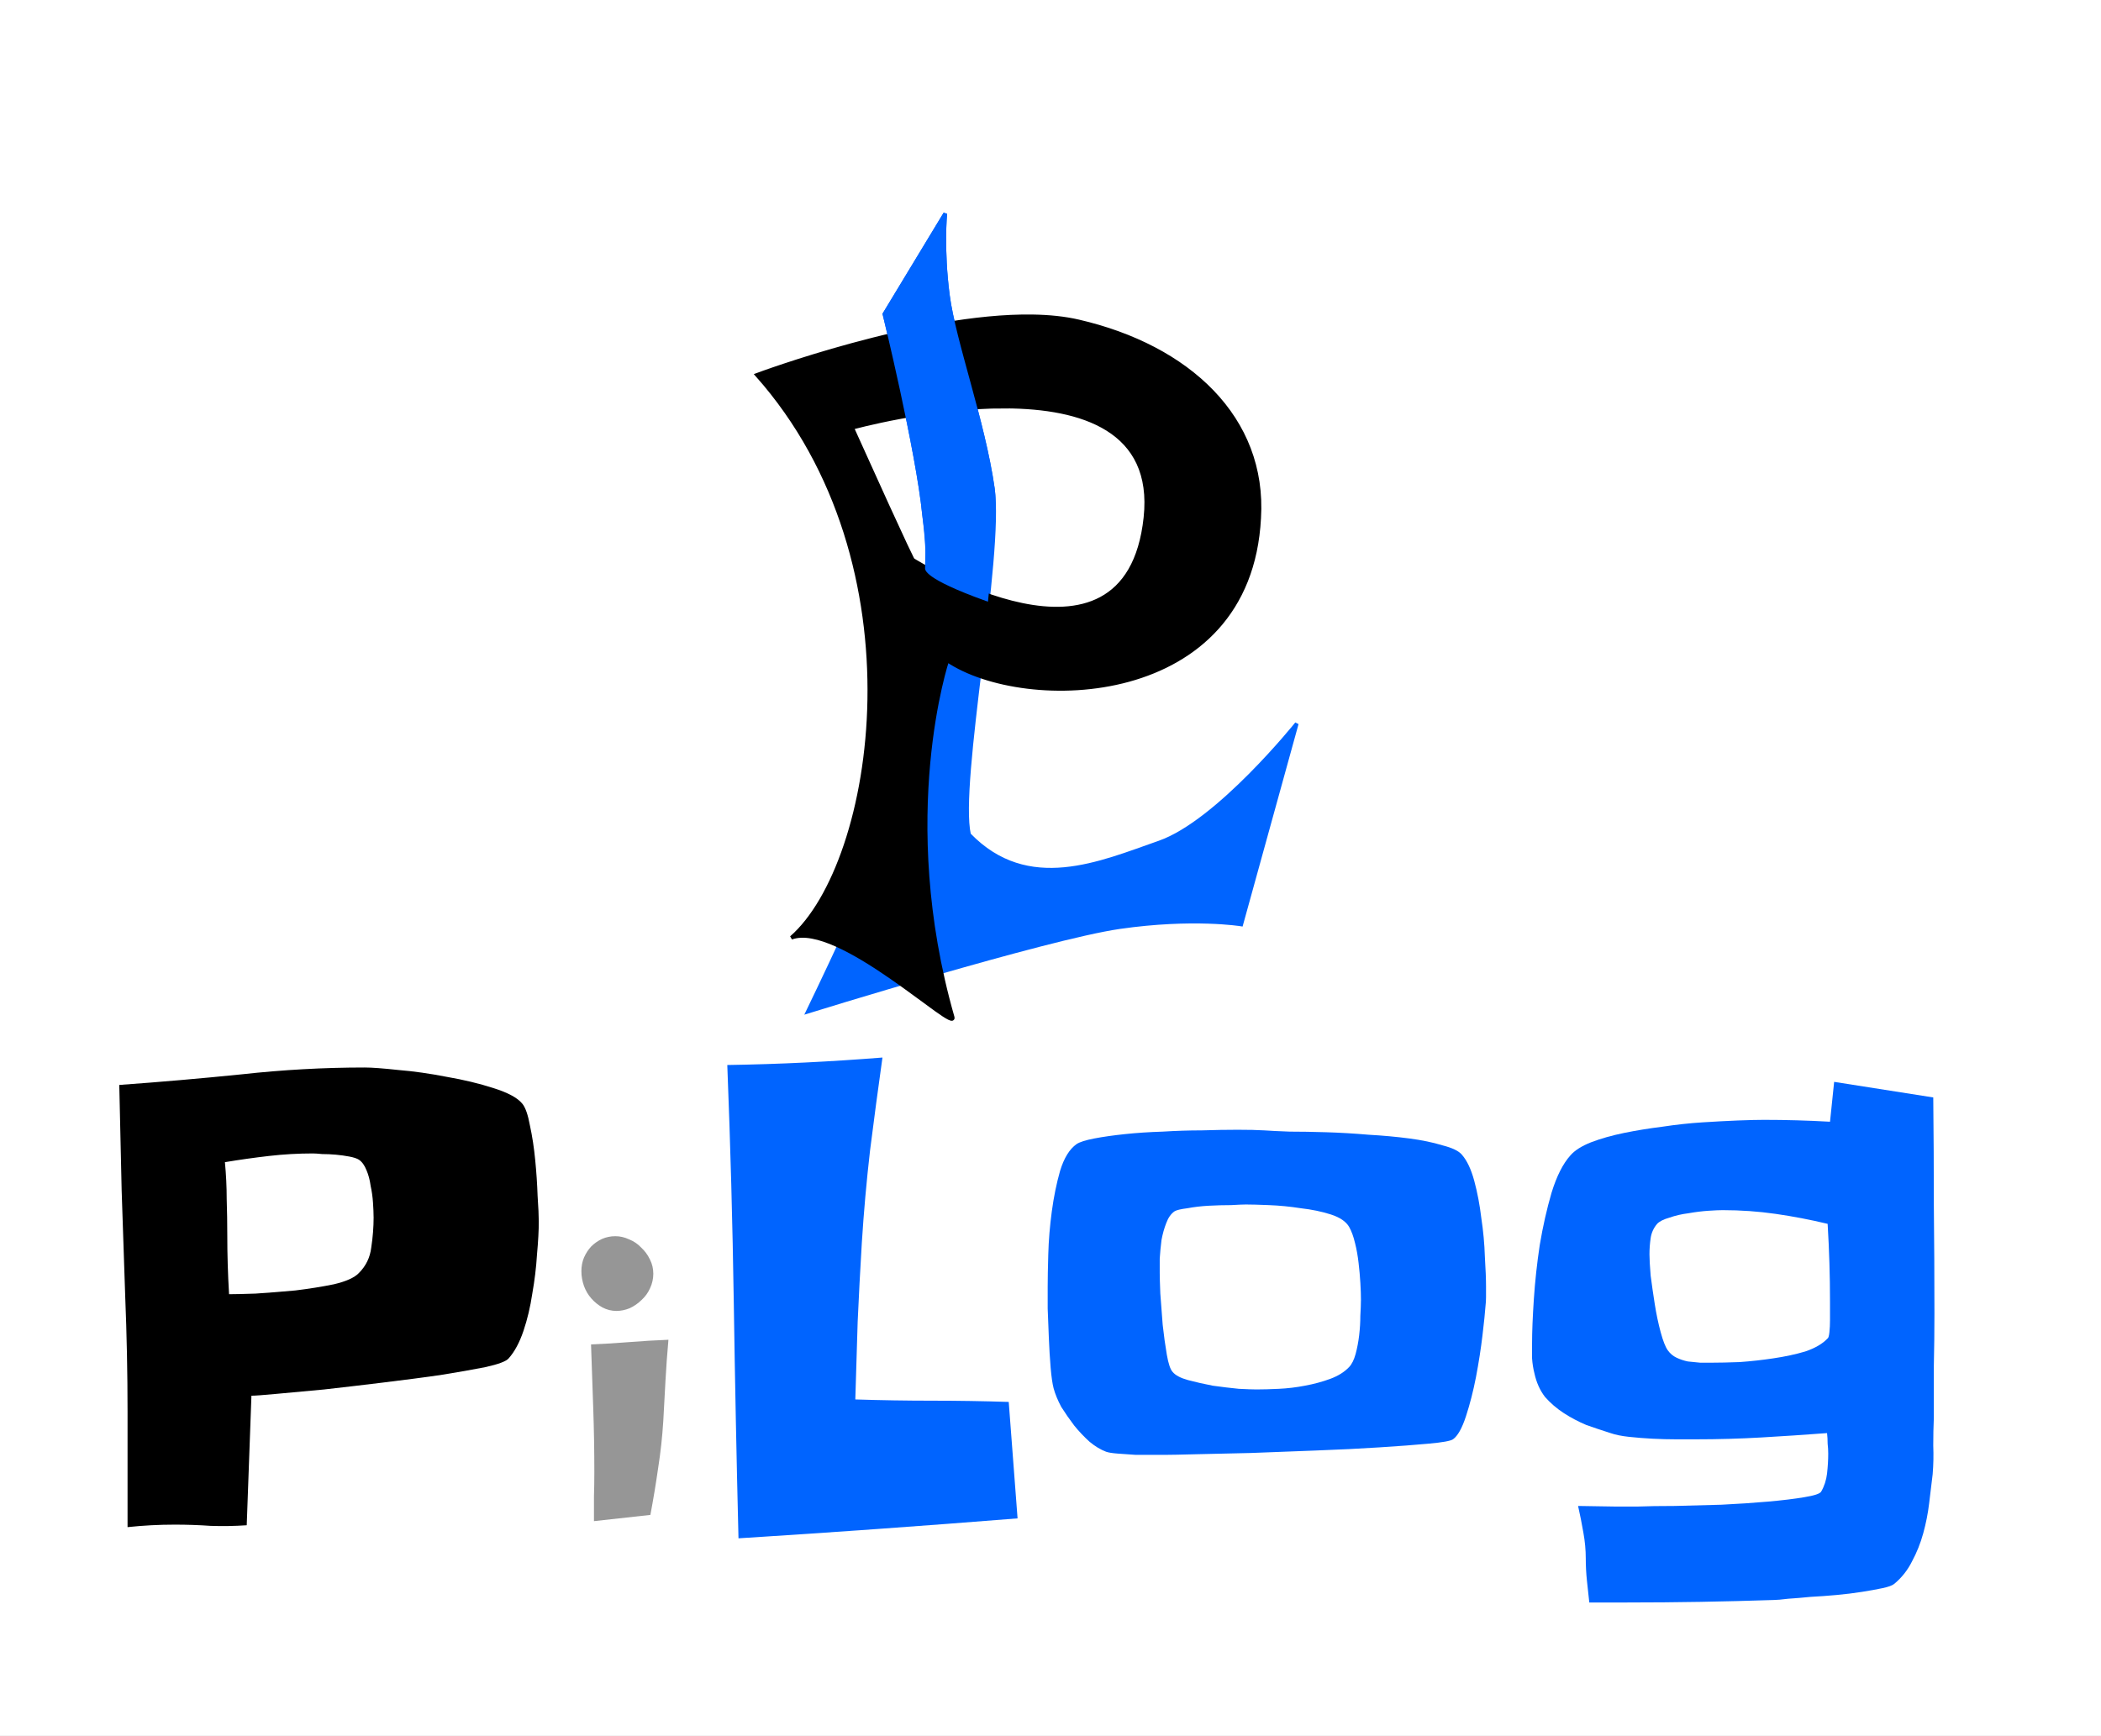
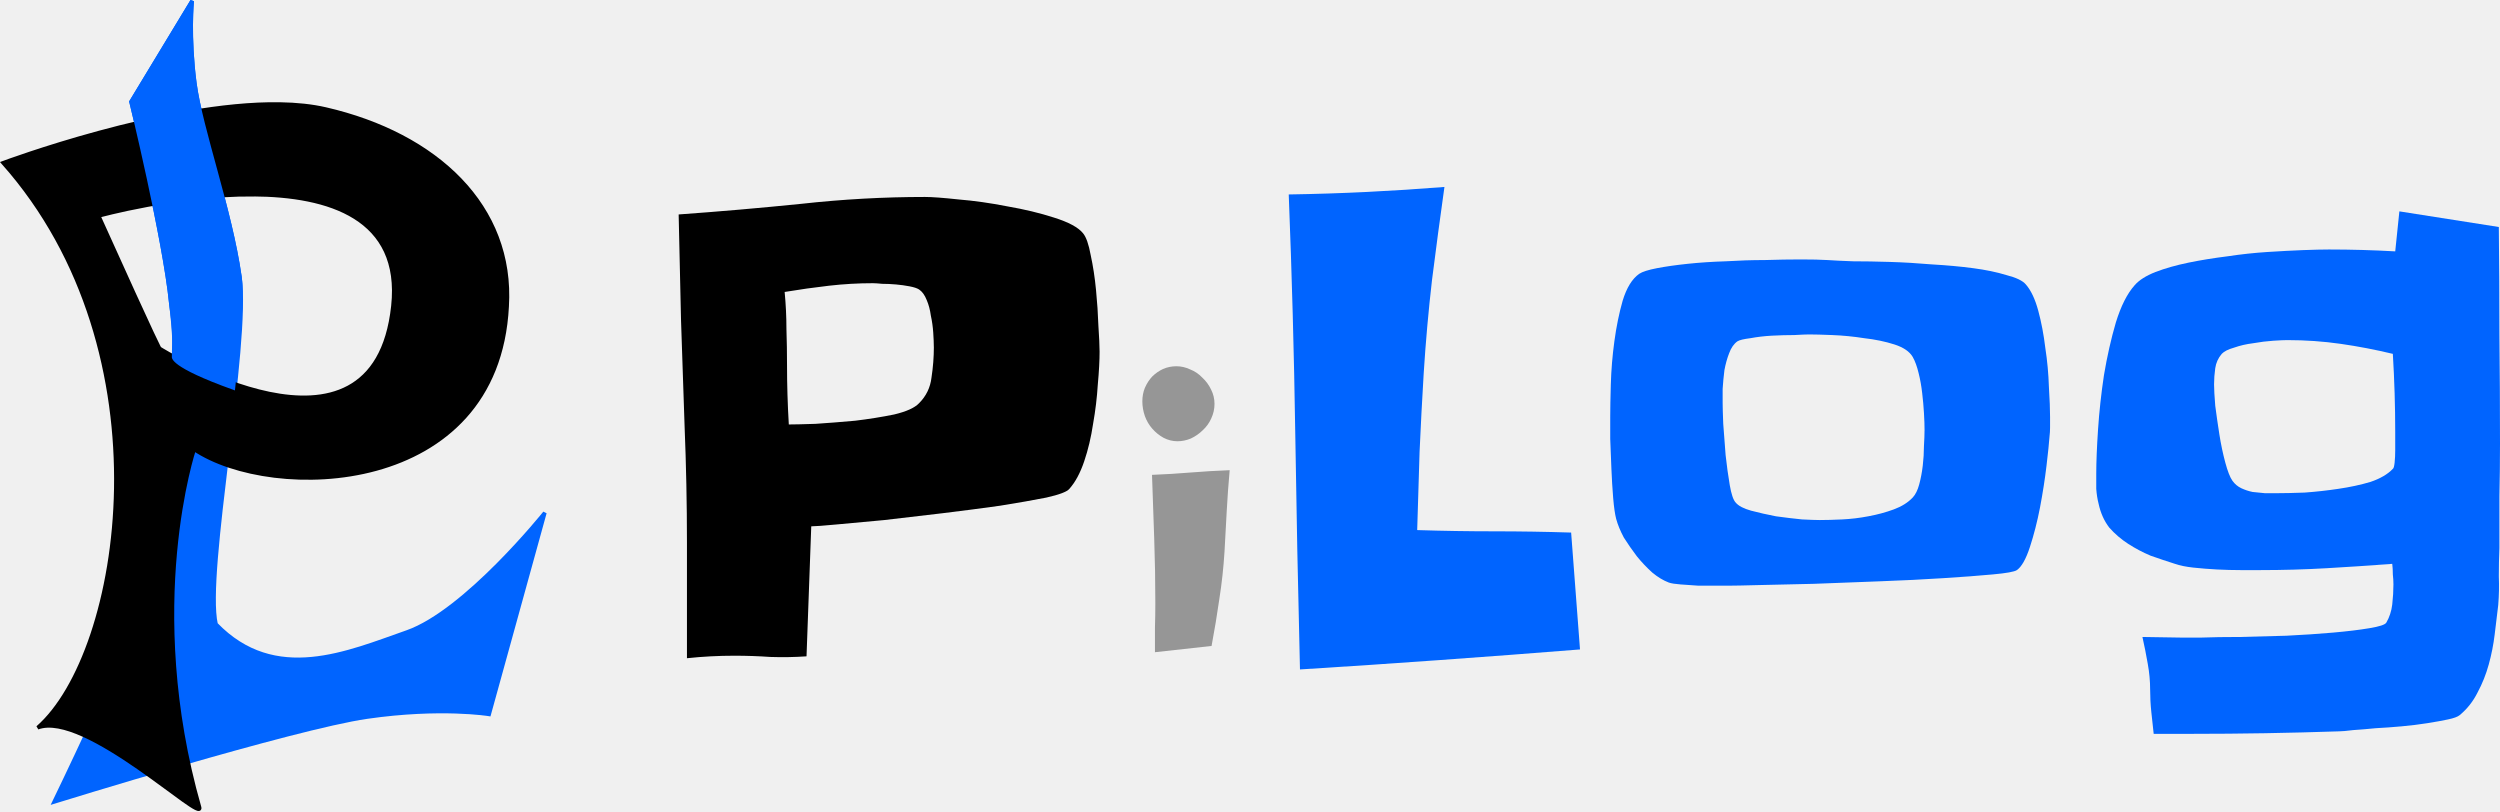
- <svg xmlns="http://www.w3.org/2000/svg" width="115mm" height="95mm" viewBox="0 0 115 95" version="1.1" id="svg988">
+ <svg xmlns="http://www.w3.org/2000/svg" width="136.374mm" height="44.242mm" viewBox="0 0 136.374 44.242" version="1.1" id="svg988">
  <defs id="defs985" />
-   <g id="layer1" transform="translate(-61.0224,-35.97619)">
-     <rect style="fill:#ffffff;stroke-width:0.478" id="rect1831" width="115" height="95" x="61.022" y="35.976" />
-     <g aria-label="PiLog" transform="matrix(0.973264,0,0,1.02747,-52.77129,89.73062)" id="text5169-8-92-1-4" style="font-size:21.236px;line-height:1.25;letter-spacing:0px;word-spacing:0px;fill:#00d3ff;stroke-width:0.531">
+   <g id="layer1" transform="translate(-63.37254,-61.89676)">
+     <g aria-label="PiLog" transform="matrix(0.973264,0,0,1.02747,-19.92995,67.95538)" id="text5169-8-92-1-4" style="font-size:21.236px;line-height:1.25;letter-spacing:0px;word-spacing:0px;fill:#00d3ff;stroke-width:0.531">
      <g id="g1435">
        <path d="m 147.221,12.756 q 0,0.73 -0.1,1.759 -0.066,1.029 -0.265,2.09 -0.166,1.062 -0.498,1.991 -0.332,0.929 -0.83,1.46 -0.199,0.232 -1.294,0.465 -1.062,0.199 -2.588,0.431 -1.493,0.199 -3.219,0.398 -1.725,0.199 -3.285,0.365 -1.526,0.133 -2.655,0.232 -1.128,0.1 -1.427,0.1 l -0.265,6.902 q -1.029,0.066 -2.024,0.033 -0.995,-0.066 -2.024,-0.066 -0.664,0 -1.327,0.033 -0.664,0.033 -1.327,0.1 0,-3.119 0,-6.172 0,-3.053 -0.133,-6.172 -0.1,-2.82 -0.199,-5.608 -0.066,-2.787 -0.133,-5.608 3.418,-0.232 6.869,-0.564 3.484,-0.365 6.935,-0.365 0.597,0 1.891,0.133 1.294,0.1 2.721,0.365 1.427,0.232 2.621,0.597 1.228,0.365 1.626,0.83 0.265,0.299 0.431,1.161 0.199,0.863 0.299,1.858 0.1,0.962 0.133,1.891 0.066,0.929 0.066,1.36 z m -9.291,-0.232 q 0,-0.299 -0.033,-0.763 -0.033,-0.465 -0.133,-0.896 -0.066,-0.465 -0.232,-0.83 -0.166,-0.398 -0.431,-0.564 -0.166,-0.1 -0.531,-0.166 -0.365,-0.066 -0.763,-0.1 -0.398,-0.033 -0.763,-0.033 -0.365,-0.033 -0.531,-0.033 -1.228,0 -2.455,0.133 -1.228,0.133 -2.489,0.332 0.1,0.995 0.1,1.958 0.033,0.962 0.033,1.925 0,1.56 0.1,3.152 0.431,0 1.493,-0.033 1.062,-0.066 2.223,-0.166 1.161,-0.133 2.19,-0.332 1.029,-0.232 1.394,-0.597 0.597,-0.564 0.697,-1.36 0.133,-0.83 0.133,-1.626 z" style="font-size:33.978px;fill:#000000" id="path5769" />
        <path d="m 153.662,15.539 q 0,0.415 -0.187,0.788 -0.166,0.353 -0.477,0.622 -0.29,0.27 -0.664,0.436 -0.373,0.145 -0.747,0.145 -0.415,0 -0.788,-0.187 -0.353,-0.187 -0.622,-0.477 -0.27,-0.29 -0.415,-0.664 -0.145,-0.394 -0.145,-0.788 0,-0.394 0.145,-0.726 0.166,-0.353 0.415,-0.601 0.27,-0.249 0.601,-0.394 0.353,-0.145 0.747,-0.145 0.394,0 0.767,0.166 0.394,0.145 0.684,0.436 0.311,0.27 0.498,0.643 0.187,0.353 0.187,0.747 z m 0.85,3.526 q -0.104,1.099 -0.166,2.178 -0.062,1.078 -0.124,2.157 -0.083,1.265 -0.29,2.509 -0.187,1.244 -0.435,2.489 l -3.173,0.332 q 0,-0.664 0,-1.307 0.021,-0.643 0.021,-1.307 0,-1.701 -0.062,-3.401 -0.062,-1.701 -0.124,-3.401 1.099,-0.041 2.157,-0.124 1.078,-0.083 2.198,-0.124 z" style="fill:#969696" id="path5771" />
        <path d="m 174.147,28.583 q -3.949,0.299 -7.864,0.564 -3.882,0.265 -7.831,0.498 -0.166,-6.338 -0.265,-12.576 -0.1,-6.271 -0.365,-12.642 2.223,-0.033 4.38,-0.133 2.157,-0.1 4.347,-0.265 -0.365,2.455 -0.697,4.944 -0.299,2.455 -0.465,4.944 -0.133,2.09 -0.232,4.181 -0.066,2.057 -0.133,4.148 2.19,0.066 4.314,0.066 2.157,0 4.314,0.066 z" style="font-size:33.978px;fill:#0064ff" id="path5773" />
        <path d="m 200.493,16.273 q 0,0.265 0,0.531 0,0.232 -0.033,0.498 -0.033,0.465 -0.166,1.526 -0.133,1.062 -0.365,2.223 -0.232,1.128 -0.564,2.09 -0.332,0.962 -0.73,1.228 -0.199,0.133 -1.36,0.232 -1.128,0.1 -2.787,0.199 -1.626,0.1 -3.55,0.166 -1.925,0.066 -3.683,0.133 -1.725,0.033 -3.053,0.066 -1.294,0.033 -1.725,0.033 -0.199,0 -0.697,0 -0.465,0 -0.995,0 -0.531,-0.033 -0.995,-0.066 -0.465,-0.033 -0.664,-0.1 -0.465,-0.166 -0.929,-0.531 -0.465,-0.398 -0.863,-0.863 -0.398,-0.498 -0.73,-0.995 -0.299,-0.531 -0.431,-0.995 -0.1,-0.365 -0.166,-1.095 -0.066,-0.763 -0.1,-1.56 -0.033,-0.83 -0.066,-1.593 0,-0.763 0,-1.161 0,-0.63 0.033,-1.725 0.033,-1.128 0.199,-2.29 0.166,-1.161 0.465,-2.157 0.332,-1.029 0.929,-1.427 0.265,-0.166 0.995,-0.299 0.73,-0.133 1.725,-0.232 0.995,-0.1 2.124,-0.133 1.128,-0.066 2.19,-0.066 1.095,-0.033 2.024,-0.033 0.929,0 1.493,0.033 0.498,0.033 1.427,0.066 0.929,0 2.057,0.033 1.161,0.033 2.389,0.133 1.228,0.066 2.29,0.199 1.062,0.133 1.858,0.365 0.83,0.199 1.095,0.498 0.431,0.465 0.697,1.394 0.265,0.929 0.398,1.991 0.166,1.029 0.199,2.057 0.066,0.995 0.066,1.626 z m -7.034,0.697 q 0,-0.398 -0.033,-0.929 -0.033,-0.531 -0.1,-1.062 -0.066,-0.564 -0.199,-1.062 -0.133,-0.531 -0.332,-0.863 -0.265,-0.431 -1.029,-0.664 -0.763,-0.232 -1.692,-0.332 -0.896,-0.133 -1.792,-0.166 -0.863,-0.033 -1.294,-0.033 -0.232,0 -0.83,0.033 -0.597,0 -1.261,0.033 -0.63,0.033 -1.195,0.133 -0.564,0.066 -0.73,0.166 -0.299,0.199 -0.465,0.63 -0.166,0.398 -0.265,0.896 -0.066,0.498 -0.1,0.995 0,0.465 0,0.763 0,0.299 0.033,1.095 0.066,0.763 0.133,1.659 0.1,0.863 0.232,1.593 0.133,0.73 0.332,0.929 0.232,0.265 0.863,0.431 0.664,0.166 1.394,0.299 0.763,0.1 1.46,0.166 0.697,0.033 0.995,0.033 0.531,0 1.261,-0.033 0.73,-0.033 1.46,-0.166 0.763,-0.133 1.427,-0.365 0.664,-0.232 1.062,-0.63 0.232,-0.232 0.365,-0.697 0.133,-0.465 0.199,-0.995 0.066,-0.531 0.066,-1.029 0.033,-0.531 0.033,-0.83 z" style="font-size:33.978px;fill:#0064ff" id="path5775" />
        <path d="m 225.711,17.667 q 0,1.394 -0.033,2.787 0,1.36 0,2.754 -0.033,0.73 -0.033,1.493 0.033,0.763 -0.033,1.526 -0.1,0.73 -0.199,1.56 -0.1,0.796 -0.332,1.593 -0.232,0.796 -0.63,1.493 -0.365,0.697 -0.995,1.195 -0.166,0.133 -0.664,0.232 -0.498,0.1 -1.161,0.199 -0.664,0.1 -1.427,0.166 -0.763,0.066 -1.46,0.1 -0.697,0.066 -1.261,0.1 -0.564,0.066 -0.796,0.066 -2.09,0.066 -4.148,0.1 -2.024,0.033 -4.114,0.033 h -2.124 q -0.066,-0.564 -0.133,-1.161 -0.066,-0.597 -0.066,-1.195 0,-0.664 -0.133,-1.36 -0.133,-0.73 -0.299,-1.427 l 2.19,0.033 q 0.199,0 1.095,0 0.929,-0.033 2.157,-0.033 1.228,-0.033 2.621,-0.066 1.427,-0.066 2.621,-0.166 1.195,-0.1 2.024,-0.232 0.863,-0.133 0.962,-0.299 0.265,-0.431 0.332,-0.962 0.066,-0.564 0.066,-1.062 0,-0.265 -0.033,-0.531 0,-0.299 -0.033,-0.564 -1.858,0.133 -3.683,0.232 -1.825,0.1 -3.716,0.1 -0.431,0 -1.095,0 -0.63,0 -1.327,-0.033 -0.664,-0.033 -1.327,-0.1 -0.63,-0.066 -1.029,-0.199 -0.664,-0.199 -1.36,-0.431 -0.664,-0.265 -1.261,-0.63 -0.597,-0.365 -1.062,-0.863 -0.431,-0.531 -0.597,-1.261 -0.1,-0.365 -0.133,-0.796 0,-0.431 0,-0.796 0,-0.929 0.1,-2.356 0.1,-1.427 0.332,-2.887 0.265,-1.493 0.664,-2.787 0.431,-1.327 1.062,-1.991 0.365,-0.398 1.161,-0.697 0.83,-0.299 1.858,-0.498 1.029,-0.199 2.157,-0.332 1.161,-0.166 2.256,-0.232 1.095,-0.066 1.991,-0.1 0.929,-0.033 1.46,-0.033 1.858,0 3.716,0.1 l 0.232,-2.124 5.574,0.83 q 0.033,2.887 0.033,5.74 0.033,2.854 0.033,5.774 z m -5.873,-0.63 q 0,-1.062 -0.033,-2.057 -0.033,-1.029 -0.1,-2.09 -1.46,-0.332 -2.92,-0.531 -1.46,-0.199 -2.986,-0.199 -0.265,0 -0.796,0.033 -0.531,0.033 -1.128,0.133 -0.564,0.066 -1.062,0.232 -0.498,0.133 -0.697,0.332 -0.299,0.332 -0.365,0.763 -0.066,0.431 -0.066,0.863 0,0.365 0.066,1.128 0.1,0.73 0.232,1.526 0.133,0.796 0.332,1.493 0.199,0.697 0.398,0.962 0.199,0.265 0.498,0.398 0.299,0.133 0.63,0.199 0.365,0.033 0.697,0.066 0.365,0 0.63,0 0.664,0 1.593,-0.033 0.962,-0.066 1.891,-0.199 0.962,-0.133 1.792,-0.365 0.83,-0.265 1.261,-0.697 0.066,-0.033 0.1,-0.332 0.033,-0.299 0.033,-0.63 0,-0.332 0,-0.63 0,-0.299 0,-0.365 z" style="font-size:33.978px;fill:#0064ff" id="path5777" />
      </g>
    </g>
-     <g id="g1805" transform="translate(-38.09182,-125.8811)">
+     <g id="g1805" transform="translate(-77.00167,-111.6022)">
      <path id="path5082-5-1-8-7-6-17" d="m 147.526,179.049 c 0,0 1.826,7.48 2.17,10.994 0.733,5.713 -0.56,12.2 -1.591,16.491 -0.994,2.905 -4.774,10.705 -4.774,10.705 0,0 13.054,-4.05 17.07,-4.629 4.016,-0.579 6.654,-0.145 6.654,-0.145 l 3.038,-10.994 c 0,0 -4.317,5.391 -7.522,6.51 -3.206,1.119 -7.191,2.903 -10.416,-0.434 -0.643,-2.824 1.824,-15.275 1.302,-18.951 -0.522,-3.675 -2.127,-8.027 -2.459,-10.56 -0.333,-2.533 -0.145,-4.484 -0.145,-4.484 z" style="fill:#0064ff;fill-opacity:1;stroke:#0064ff;stroke-width:0.203px;stroke-linecap:butt;stroke-linejoin:miter;stroke-opacity:1" />
      <path id="path4650-2-4-0" style="fill:#000000;fill-opacity:1;stroke:#000000;stroke-width:0.203px;stroke-linecap:butt;stroke-linejoin:miter;stroke-opacity:1" d="m 155.648,179.178 c -6.252,-0.104 -15.1,3.203 -15.1,3.203 9.215,10.374 6.552,26.738 1.881,30.813 2.581,-0.975 9.106,5.323 8.825,4.34 -3.148,-10.999 -0.289,-19.529 -0.289,-19.529 4.239,2.866 16.53,2.602 17.069,-7.782 0.338,-5.464 -3.865,-9.383 -9.897,-10.772 -0.754,-0.174 -1.595,-0.258 -2.488,-0.273 z m -1.477,4.935 c 4.143,0.023 8.158,1.252 7.642,6.08 -1.032,9.655 -12.73,2.315 -12.73,2.315 0,0 -2.4e-4,0.145 -3.327,-7.233 0,0 4.272,-1.184 8.416,-1.161 z" />
      <path id="path5082-5-1-8-8-8-0-0" d="m 147.526,179.049 c 0,0 1.826,7.48 2.17,10.994 0.184,1.432 0.189,1.429 0.154,2.911 0,0 -0.205,0.46 3.253,1.703 0.25,-2.404 0.522,-4.871 0.354,-6.061 -0.522,-3.675 -2.127,-8.027 -2.459,-10.56 -0.333,-2.533 -0.145,-4.484 -0.145,-4.484 z" style="fill:#0064ff;fill-opacity:1;stroke:#0064ff;stroke-width:0.203px;stroke-linecap:butt;stroke-linejoin:miter;stroke-opacity:1" />
    </g>
  </g>
</svg>
